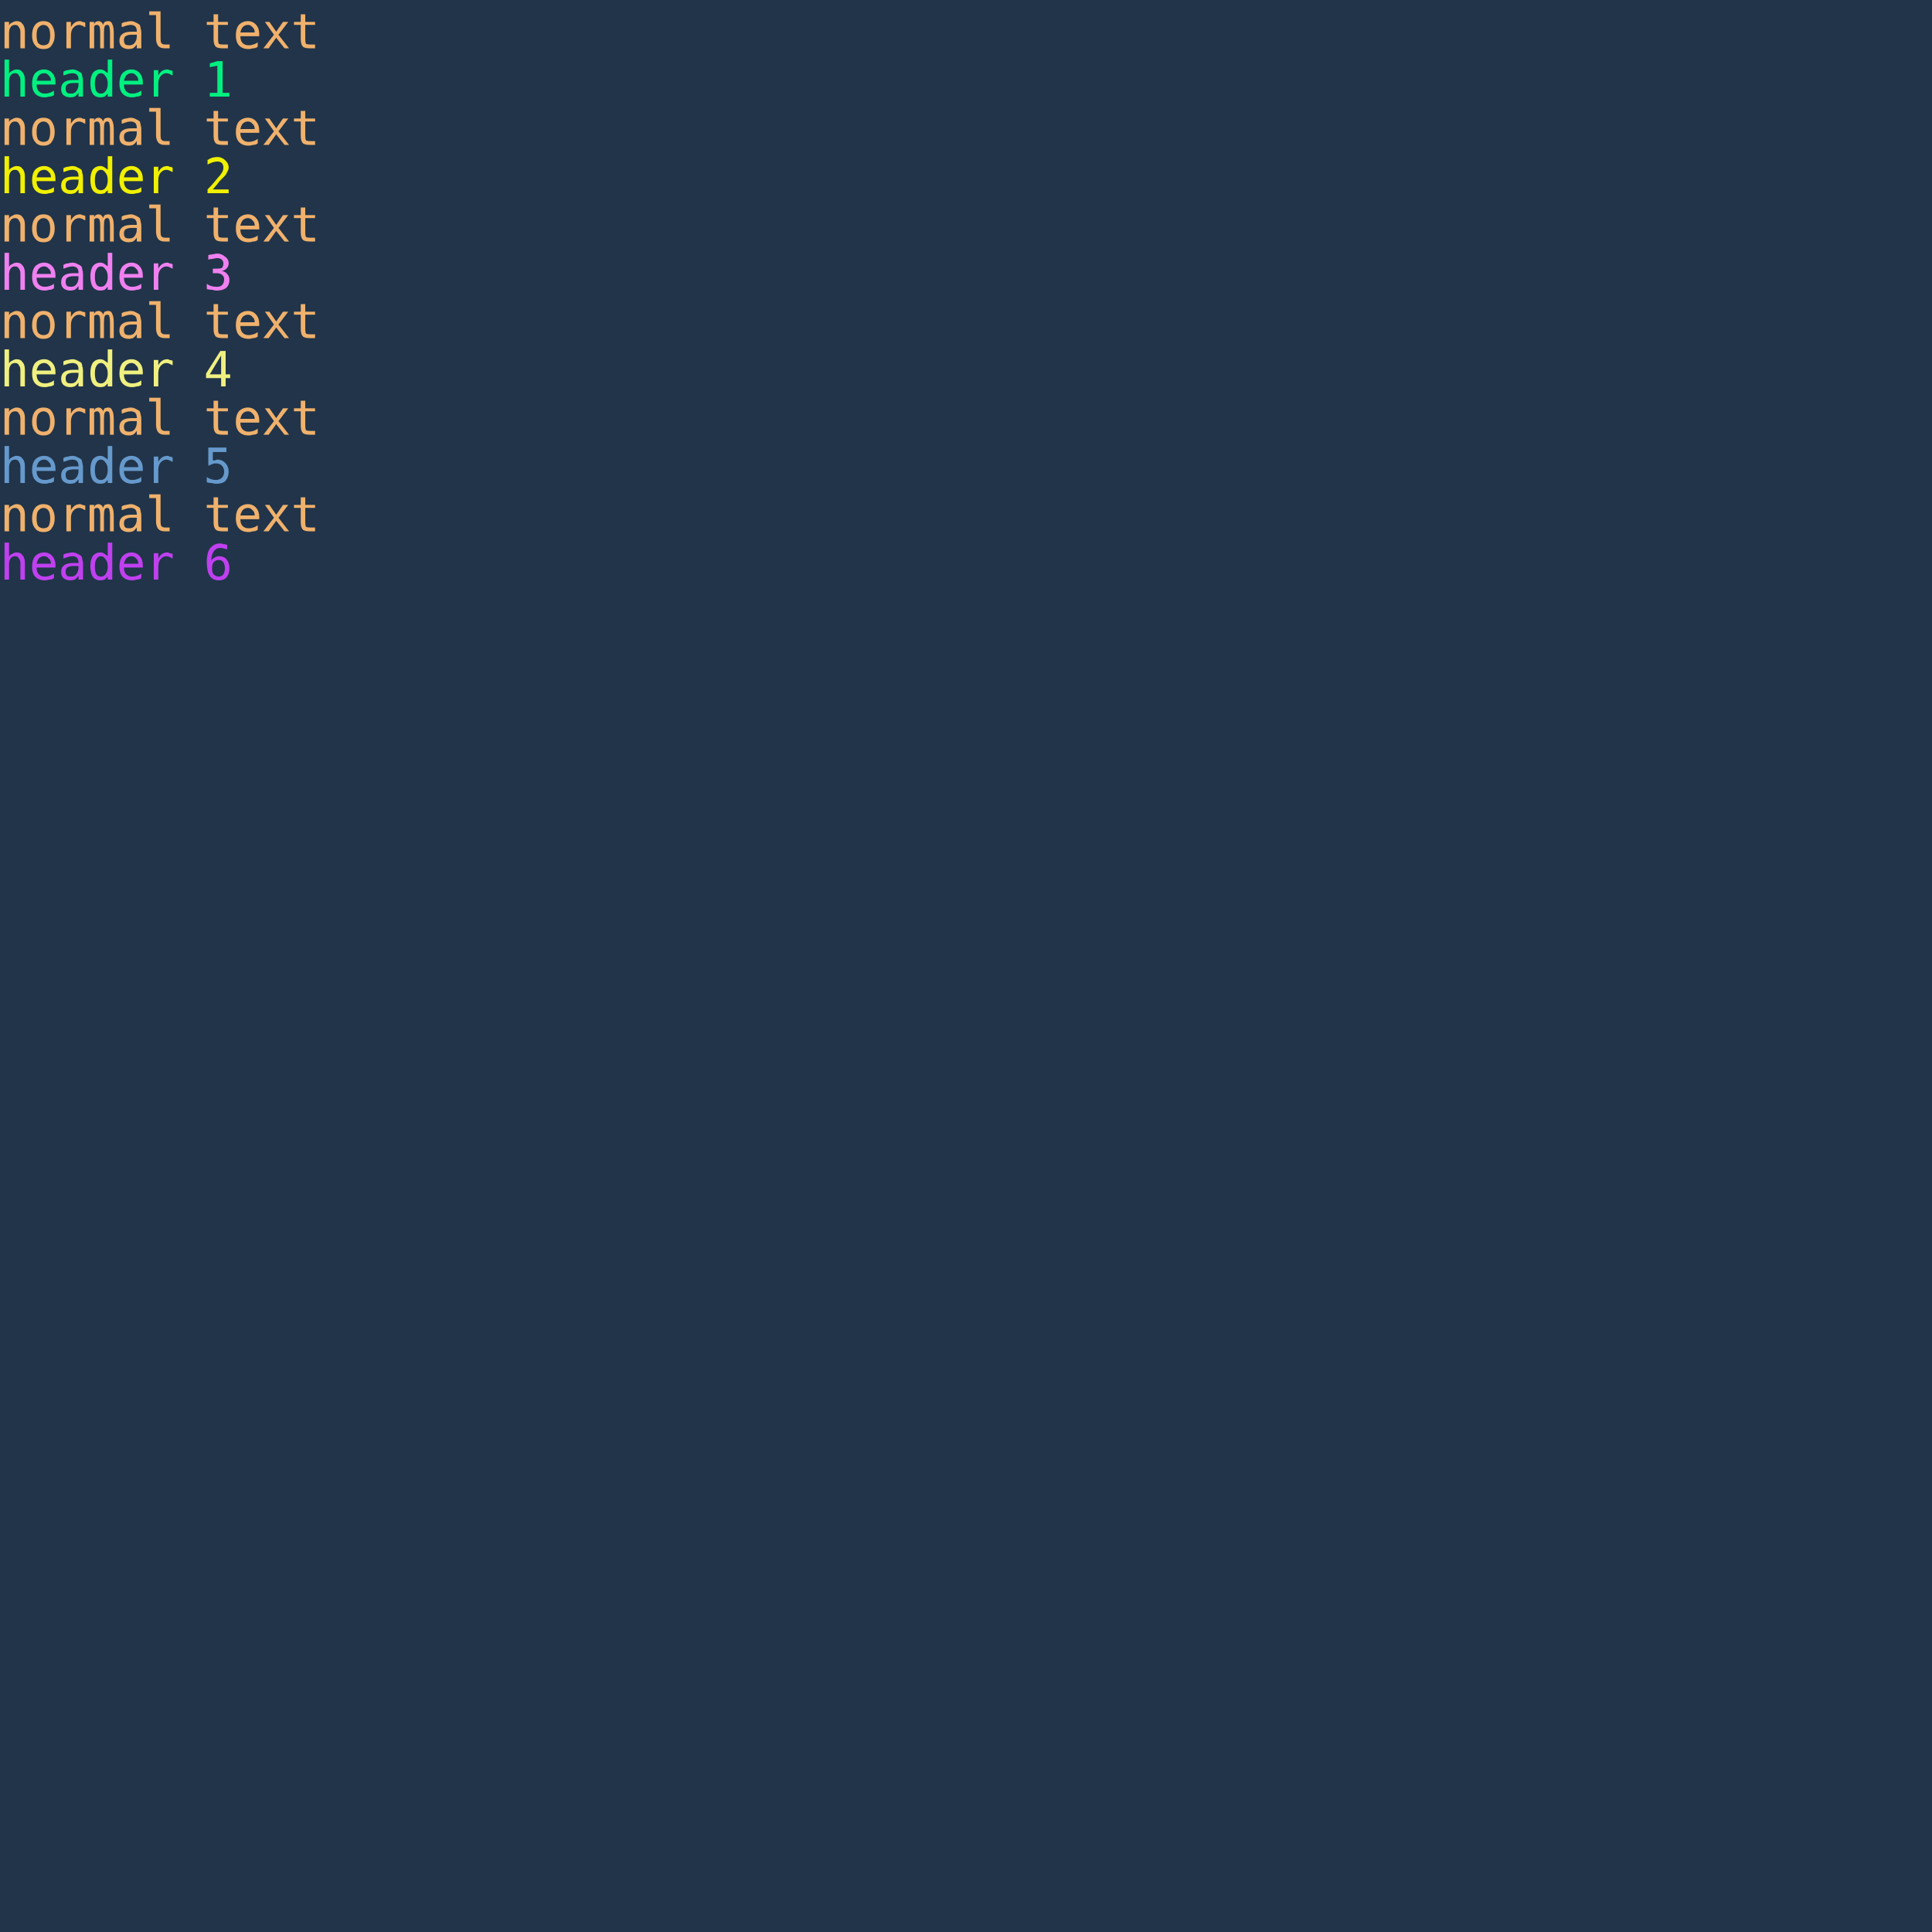
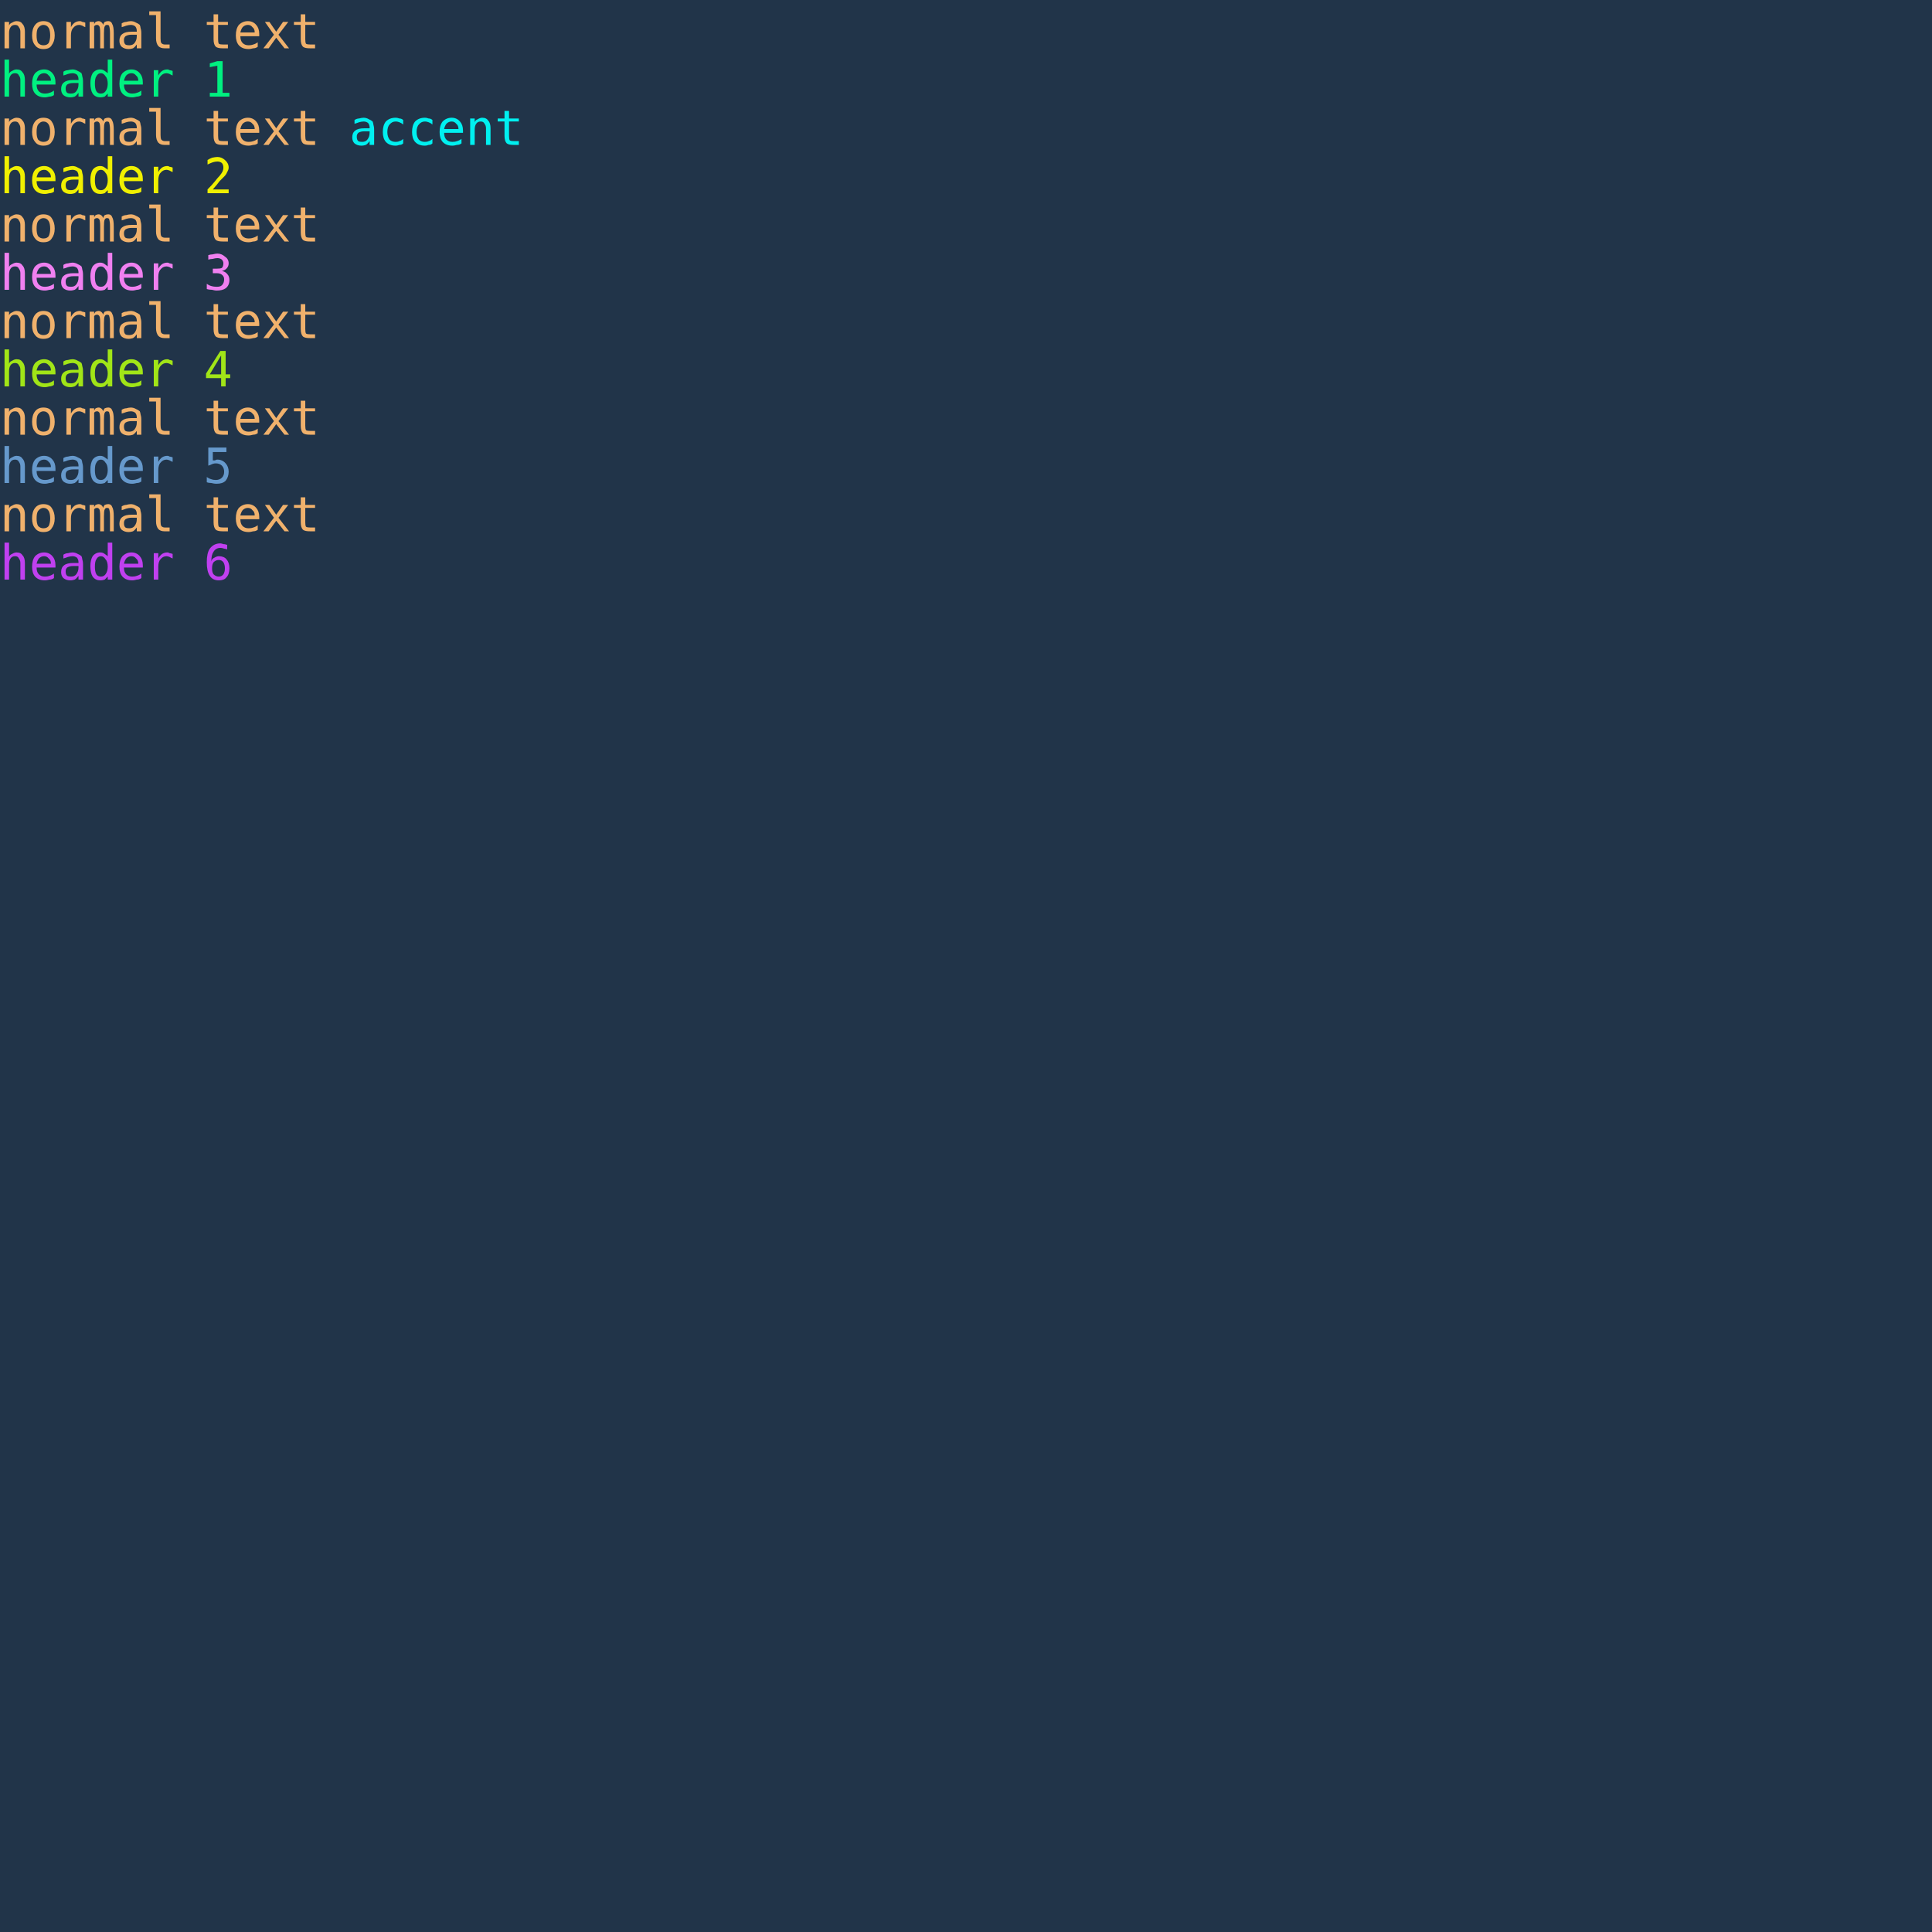
<svg xmlns="http://www.w3.org/2000/svg" viewBox="0 0 40 40">
  <defs>
    <style type="text/css">
      text {
        font-size: 1px;
        font-family: monospace;
      }
      .b { fill: #213449; }
      .d { fill: #F0B16C; }
      
      .h1 { fill: #00F080; }
      
      .h2 { fill: #F0F000; }
      
      .h3 { fill: #F080F0; }
      
-       .h4 { fill: #F0F080; }
+       .h4 { fill: #a1e517; }
      
      .h5 { fill: #6699CC; }
      
      .h6 { fill: #C040F0; }
+       
+       .ac { fill: #00f0f0; }
    </style>
  </defs>
  <rect x="0" y="0" width="100%" height="100%" fill="#213449" />
  <text x="0" y="1">
    <tspan x="0" dy="0" class="d">normal text</tspan>
    <tspan x="0" dy="1" class="h1">header 1</tspan>
-     <tspan x="0" dy="1" class="d">  normal text</tspan>
+     <tspan x="0" dy="1" class="d">  normal text </tspan>
+     <tspan class="ac">accent</tspan>
    <tspan x="0" dy="1" class="h2">  header 2</tspan>
    <tspan x="0" dy="1" class="d">    normal text</tspan>
    <tspan x="0" dy="1" class="h3">    header 3</tspan>
    <tspan x="0" dy="1" class="d">      normal text</tspan>
    <tspan x="0" dy="1" class="h4">      header 4</tspan>
    <tspan x="0" dy="1" class="d">        normal text</tspan>
    <tspan x="0" dy="1" class="h5">        header 5</tspan>
    <tspan x="0" dy="1" class="d">          normal text</tspan>
    <tspan x="0" dy="1" class="h6">          header 6</tspan>
  </text>
</svg>
